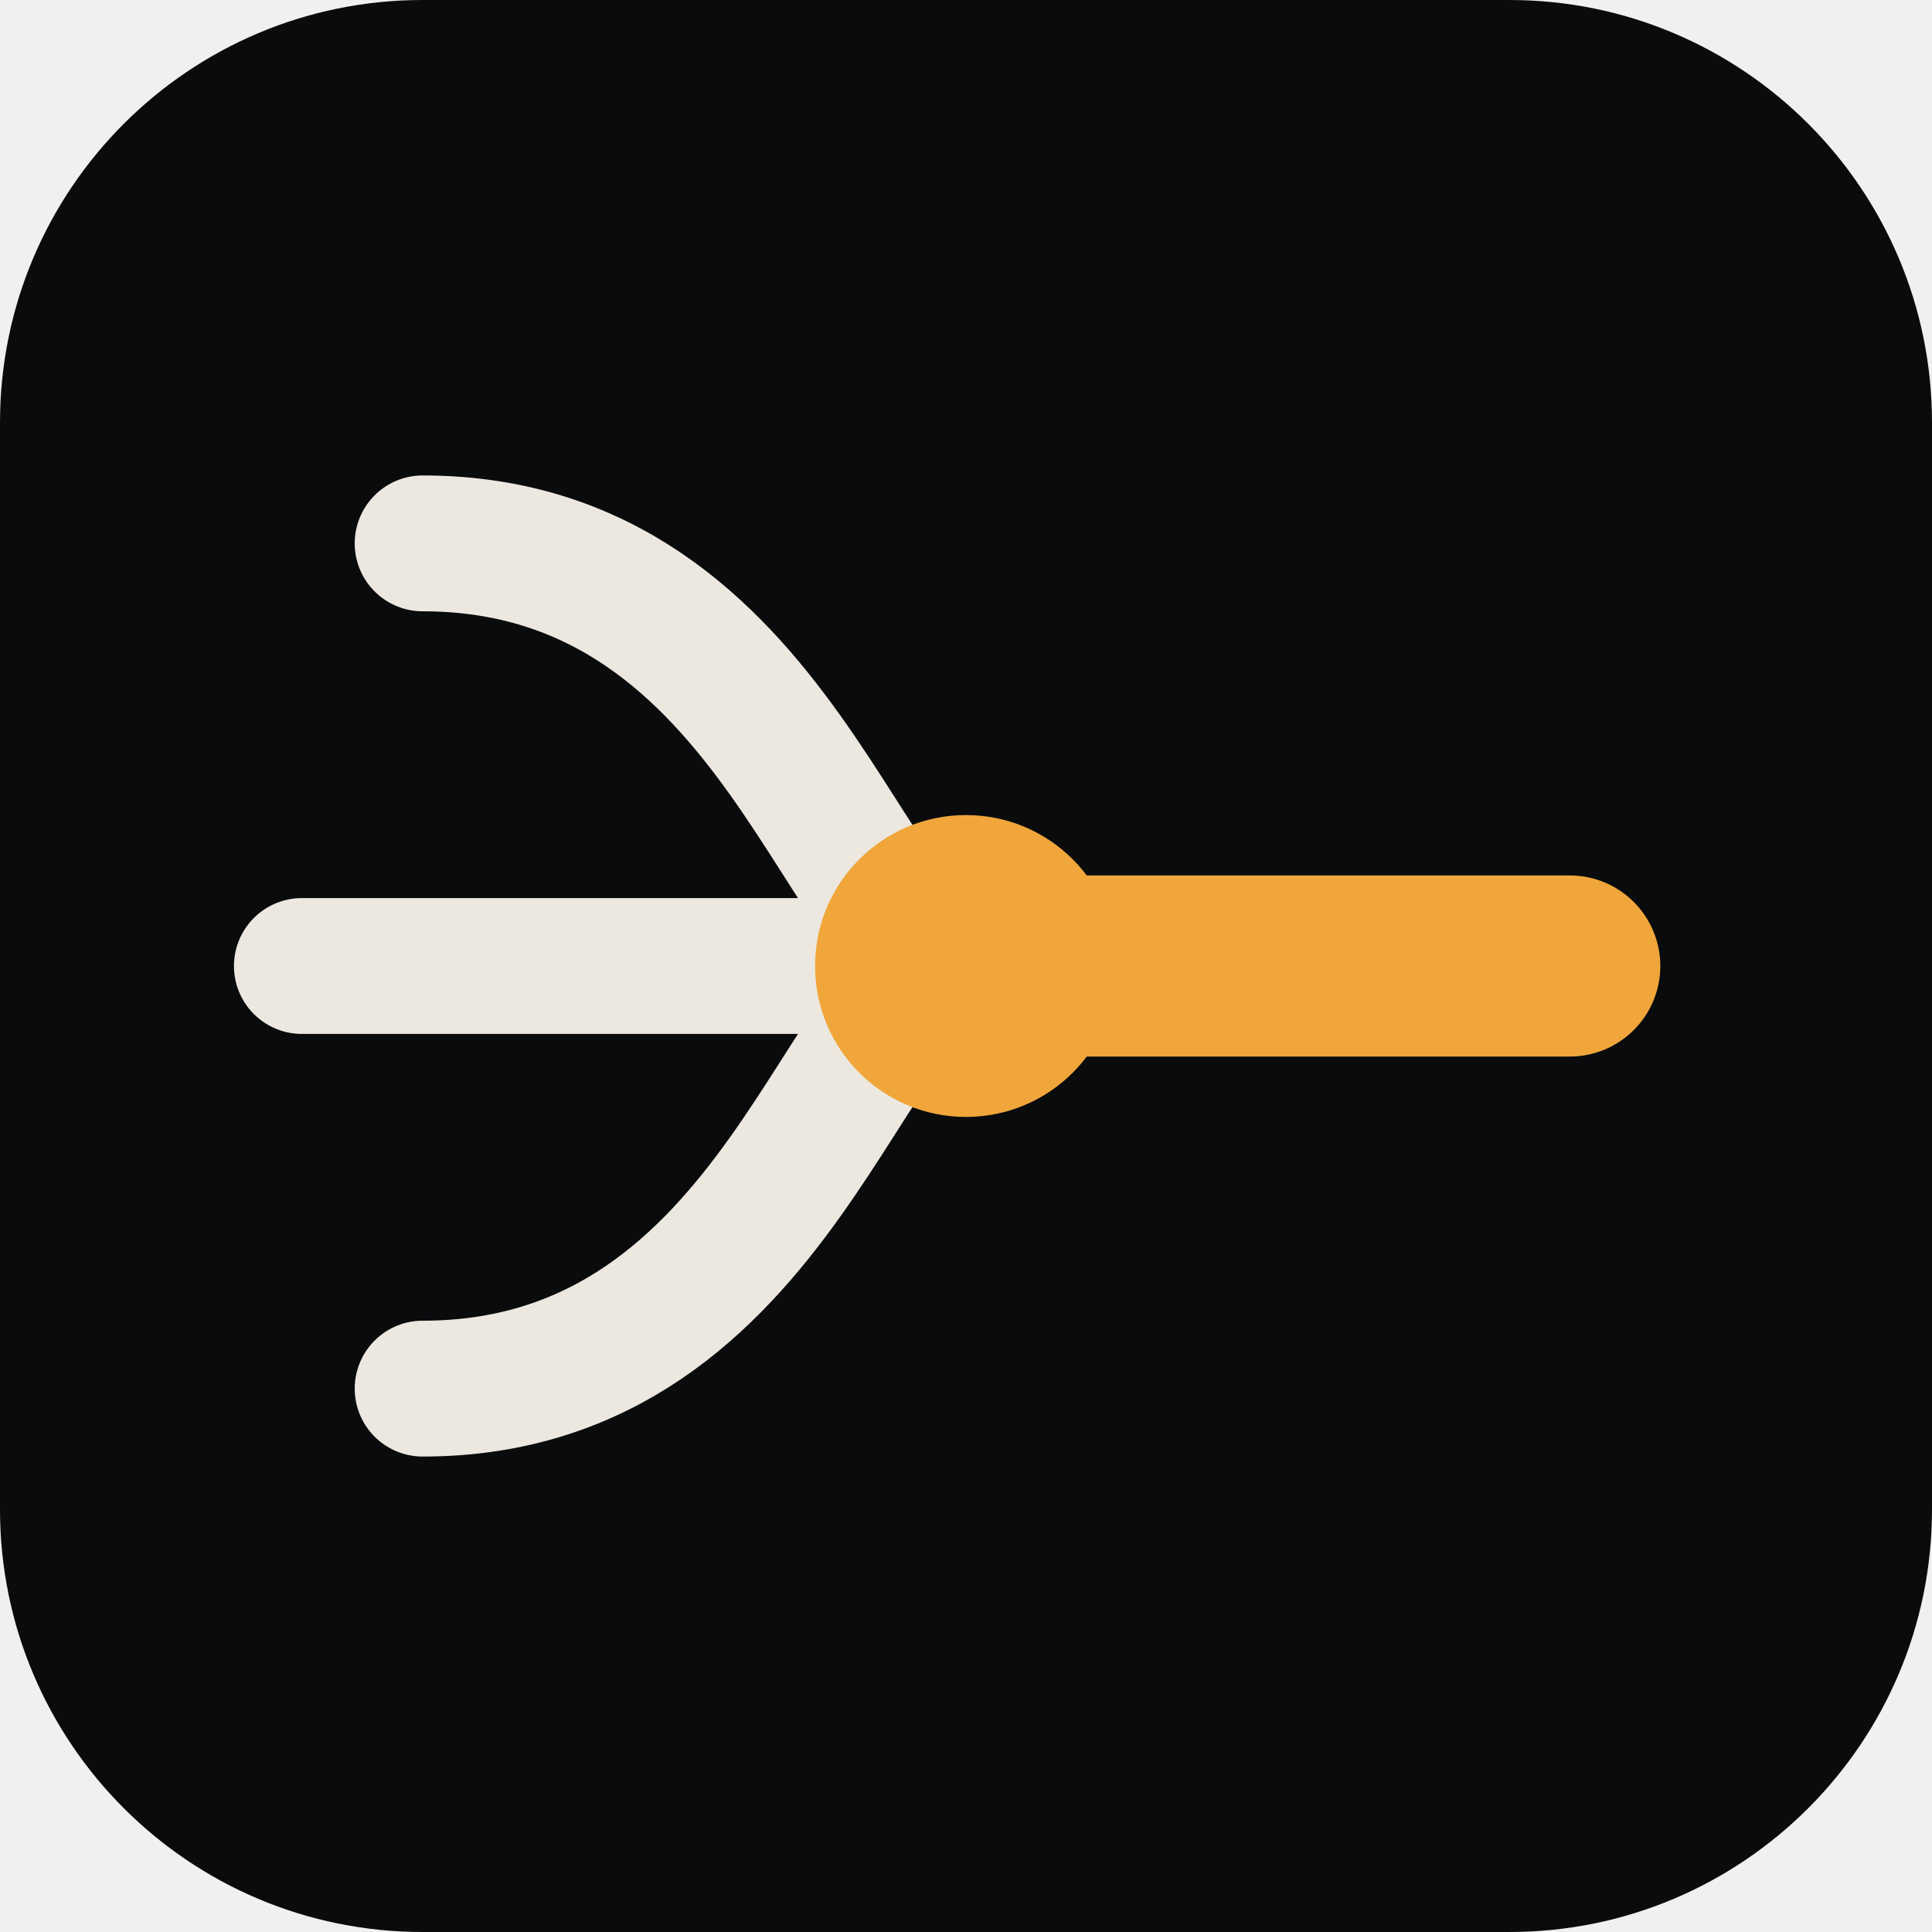
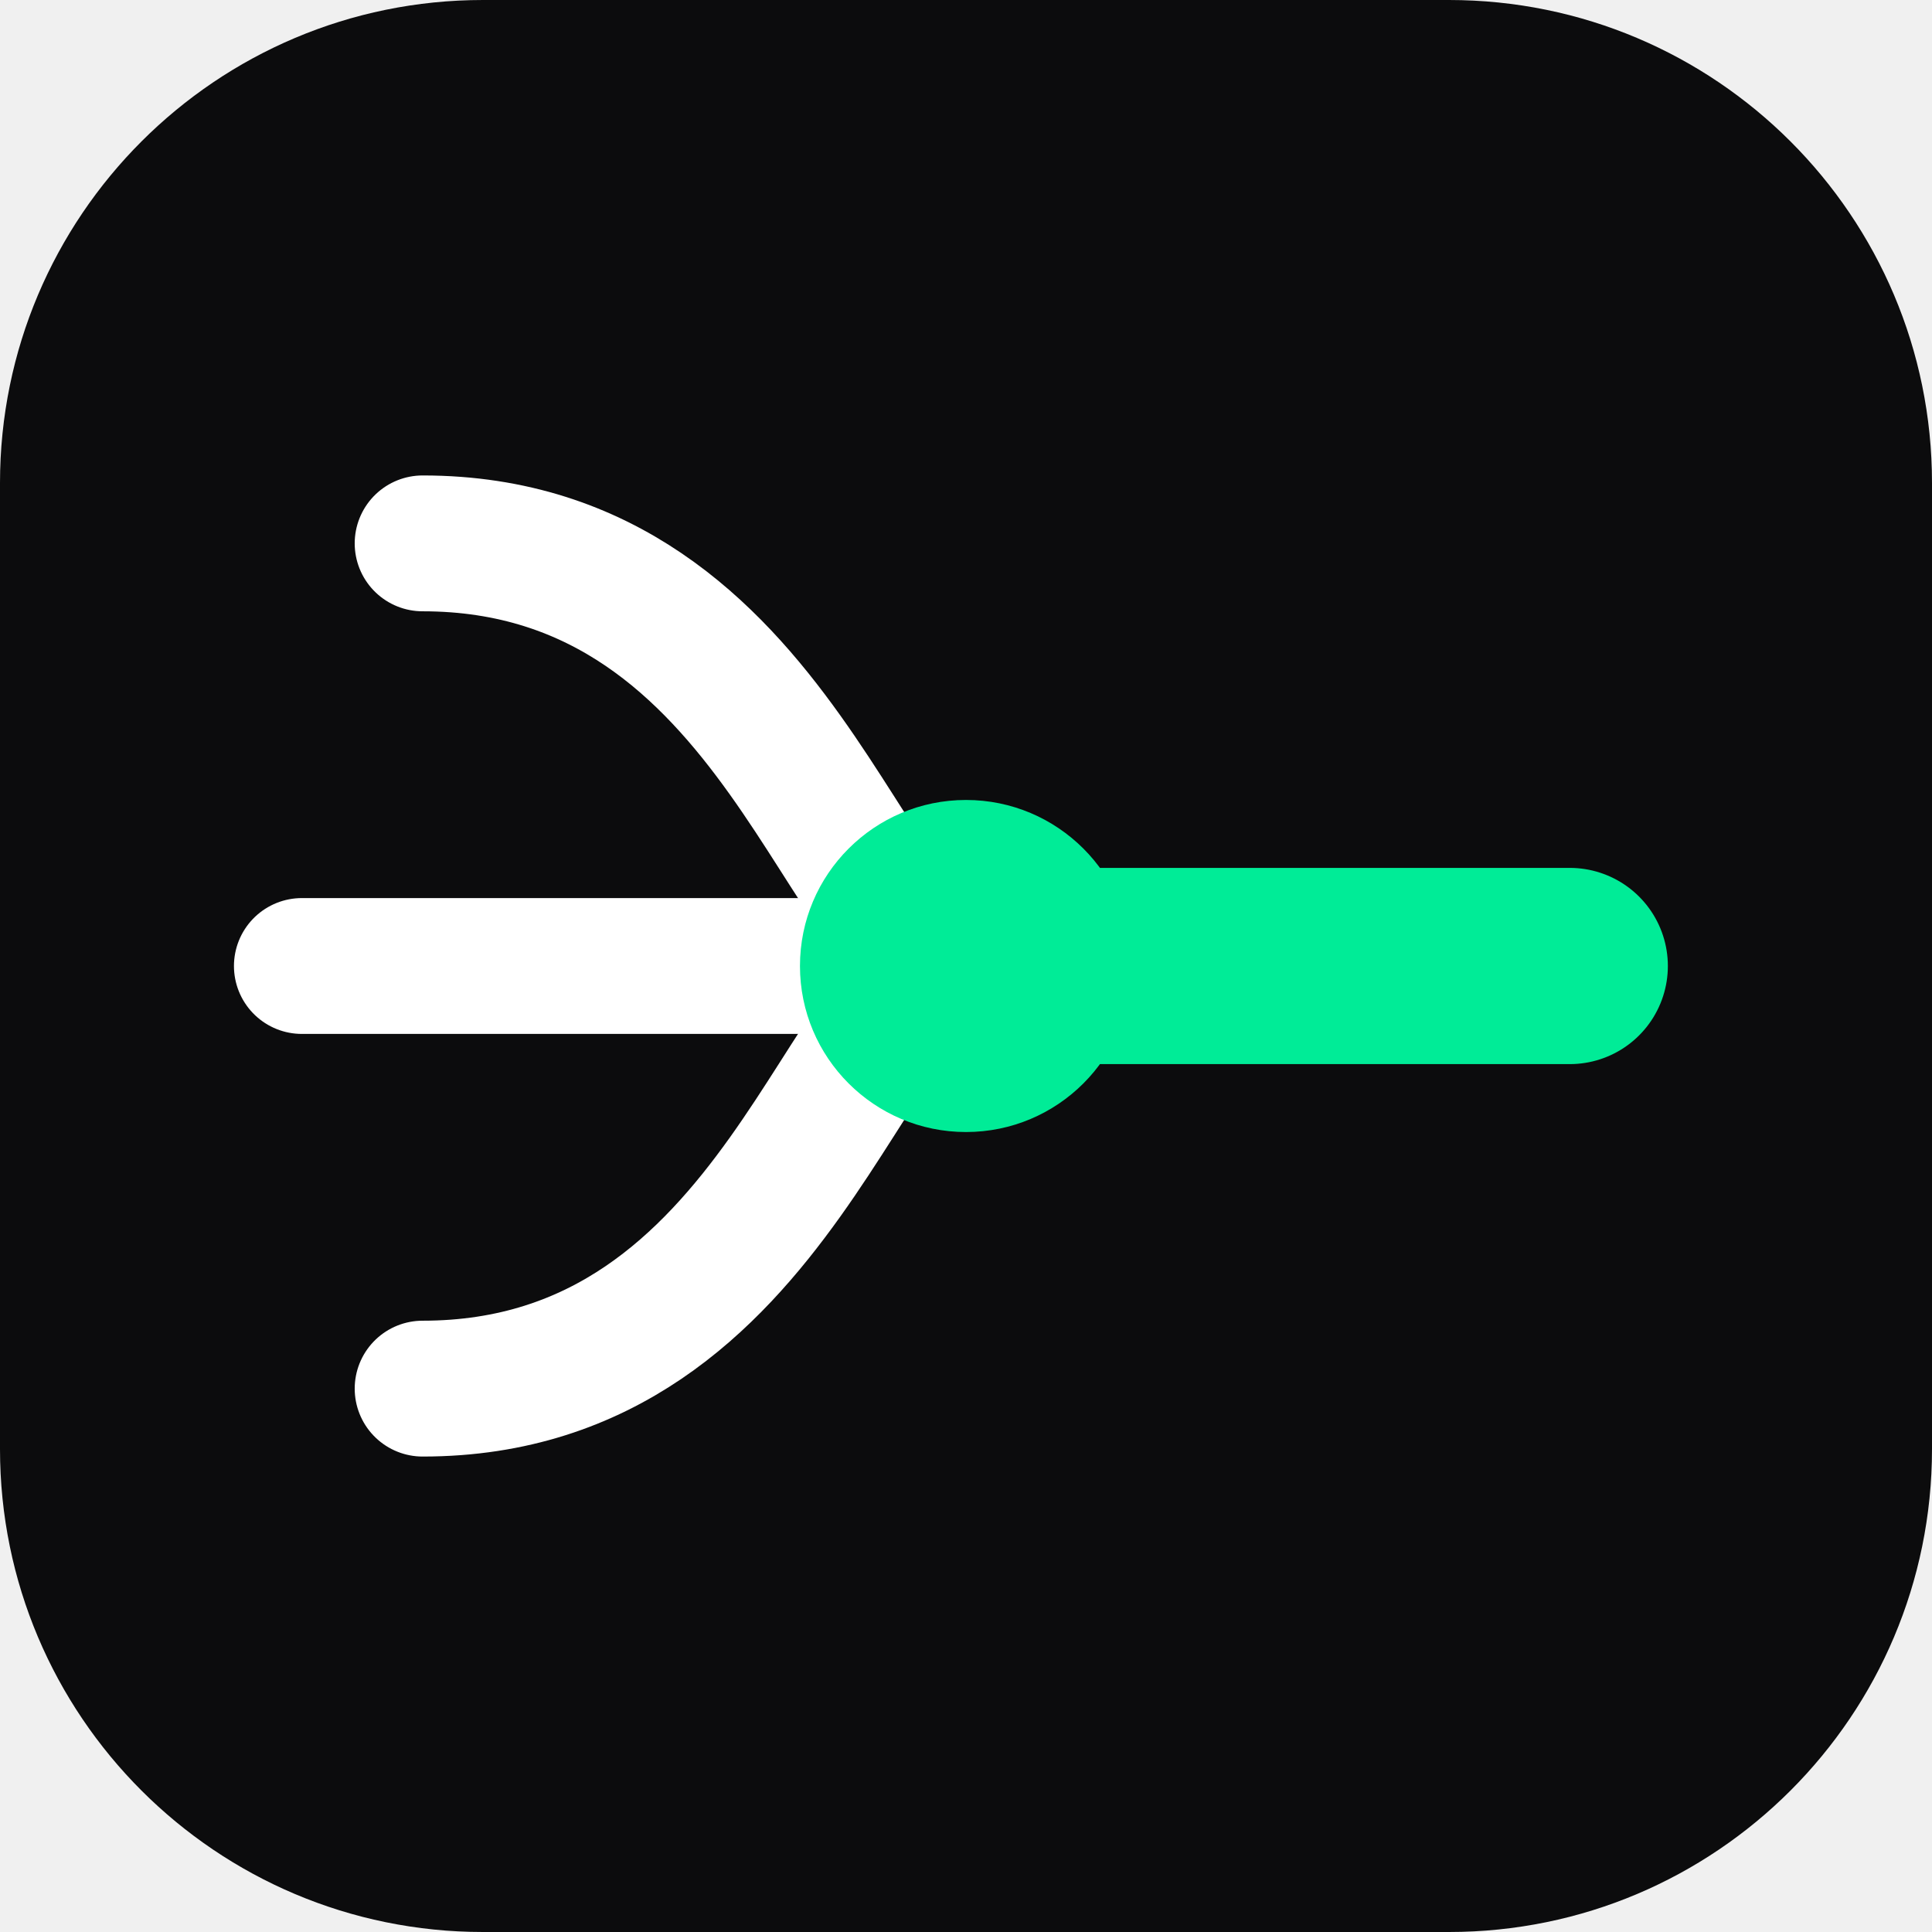
<svg xmlns="http://www.w3.org/2000/svg" viewBox="0 0 64 64">
-   <rect width="64" height="64" rx="14" fill="#0a0b0d" />
-   <path d="M14 18 C 26 18, 28 32, 32 32" fill="none" stroke="#ece8df" stroke-width="4.5" stroke-linecap="round" />
-   <path d="M14 46 C 26 46, 28 32, 32 32" fill="none" stroke="#ece8df" stroke-width="4.5" stroke-linecap="round" />
-   <path d="M10 32 H 32" fill="none" stroke="#ece8df" stroke-width="4.5" stroke-linecap="round" />
-   <path d="M32 32 H 52" fill="none" stroke="#f0a63a" stroke-width="6" stroke-linecap="round" />
-   <circle cx="32" cy="32" r="5" fill="#f0a63a" />
+   <rect width="64" height="64" rx="16" fill="#0c0c0d" />
+   <path d="M14 18 C 26 18, 28 32, 32 32" fill="none" stroke="#ffffff" stroke-width="4.5" stroke-linecap="round" />
+   <path d="M14 46 C 26 46, 28 32, 32 32" fill="none" stroke="#ffffff" stroke-width="4.5" stroke-linecap="round" />
+   <path d="M10 32 H 32" fill="none" stroke="#ffffff" stroke-width="4.5" stroke-linecap="round" />
+   <path d="M32 32 H 52" fill="none" stroke="#00ec97" stroke-width="6.5" stroke-linecap="round" />
+   <circle cx="32" cy="32" r="5.5" fill="#00ec97" />
</svg>
